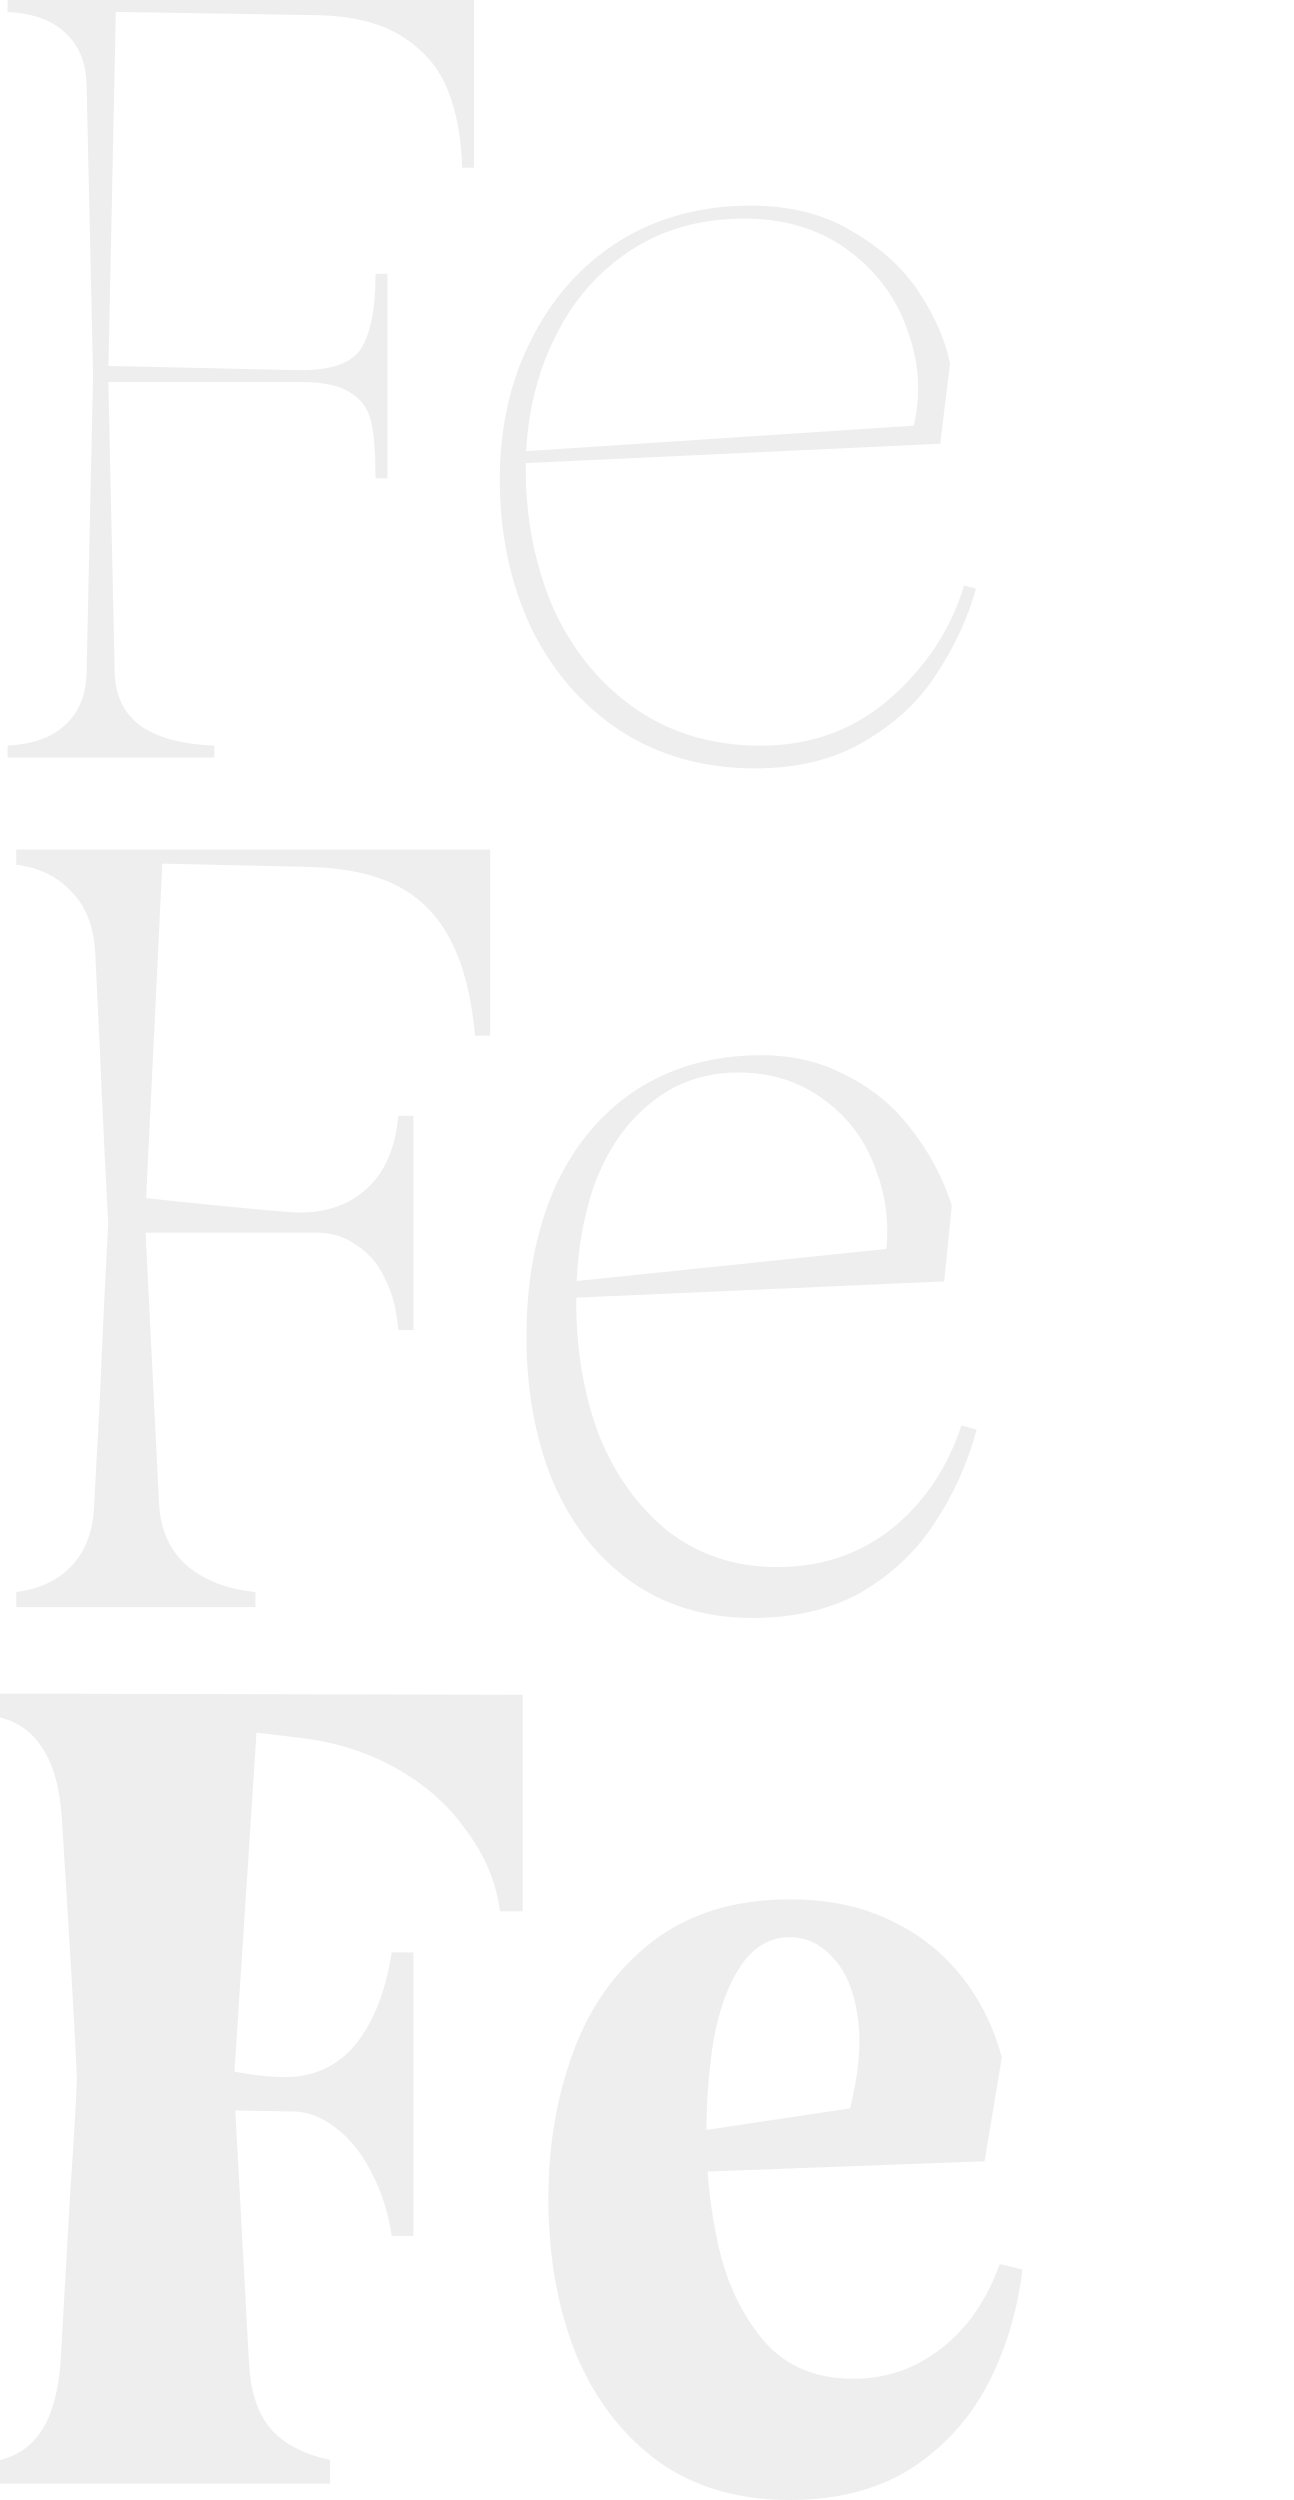
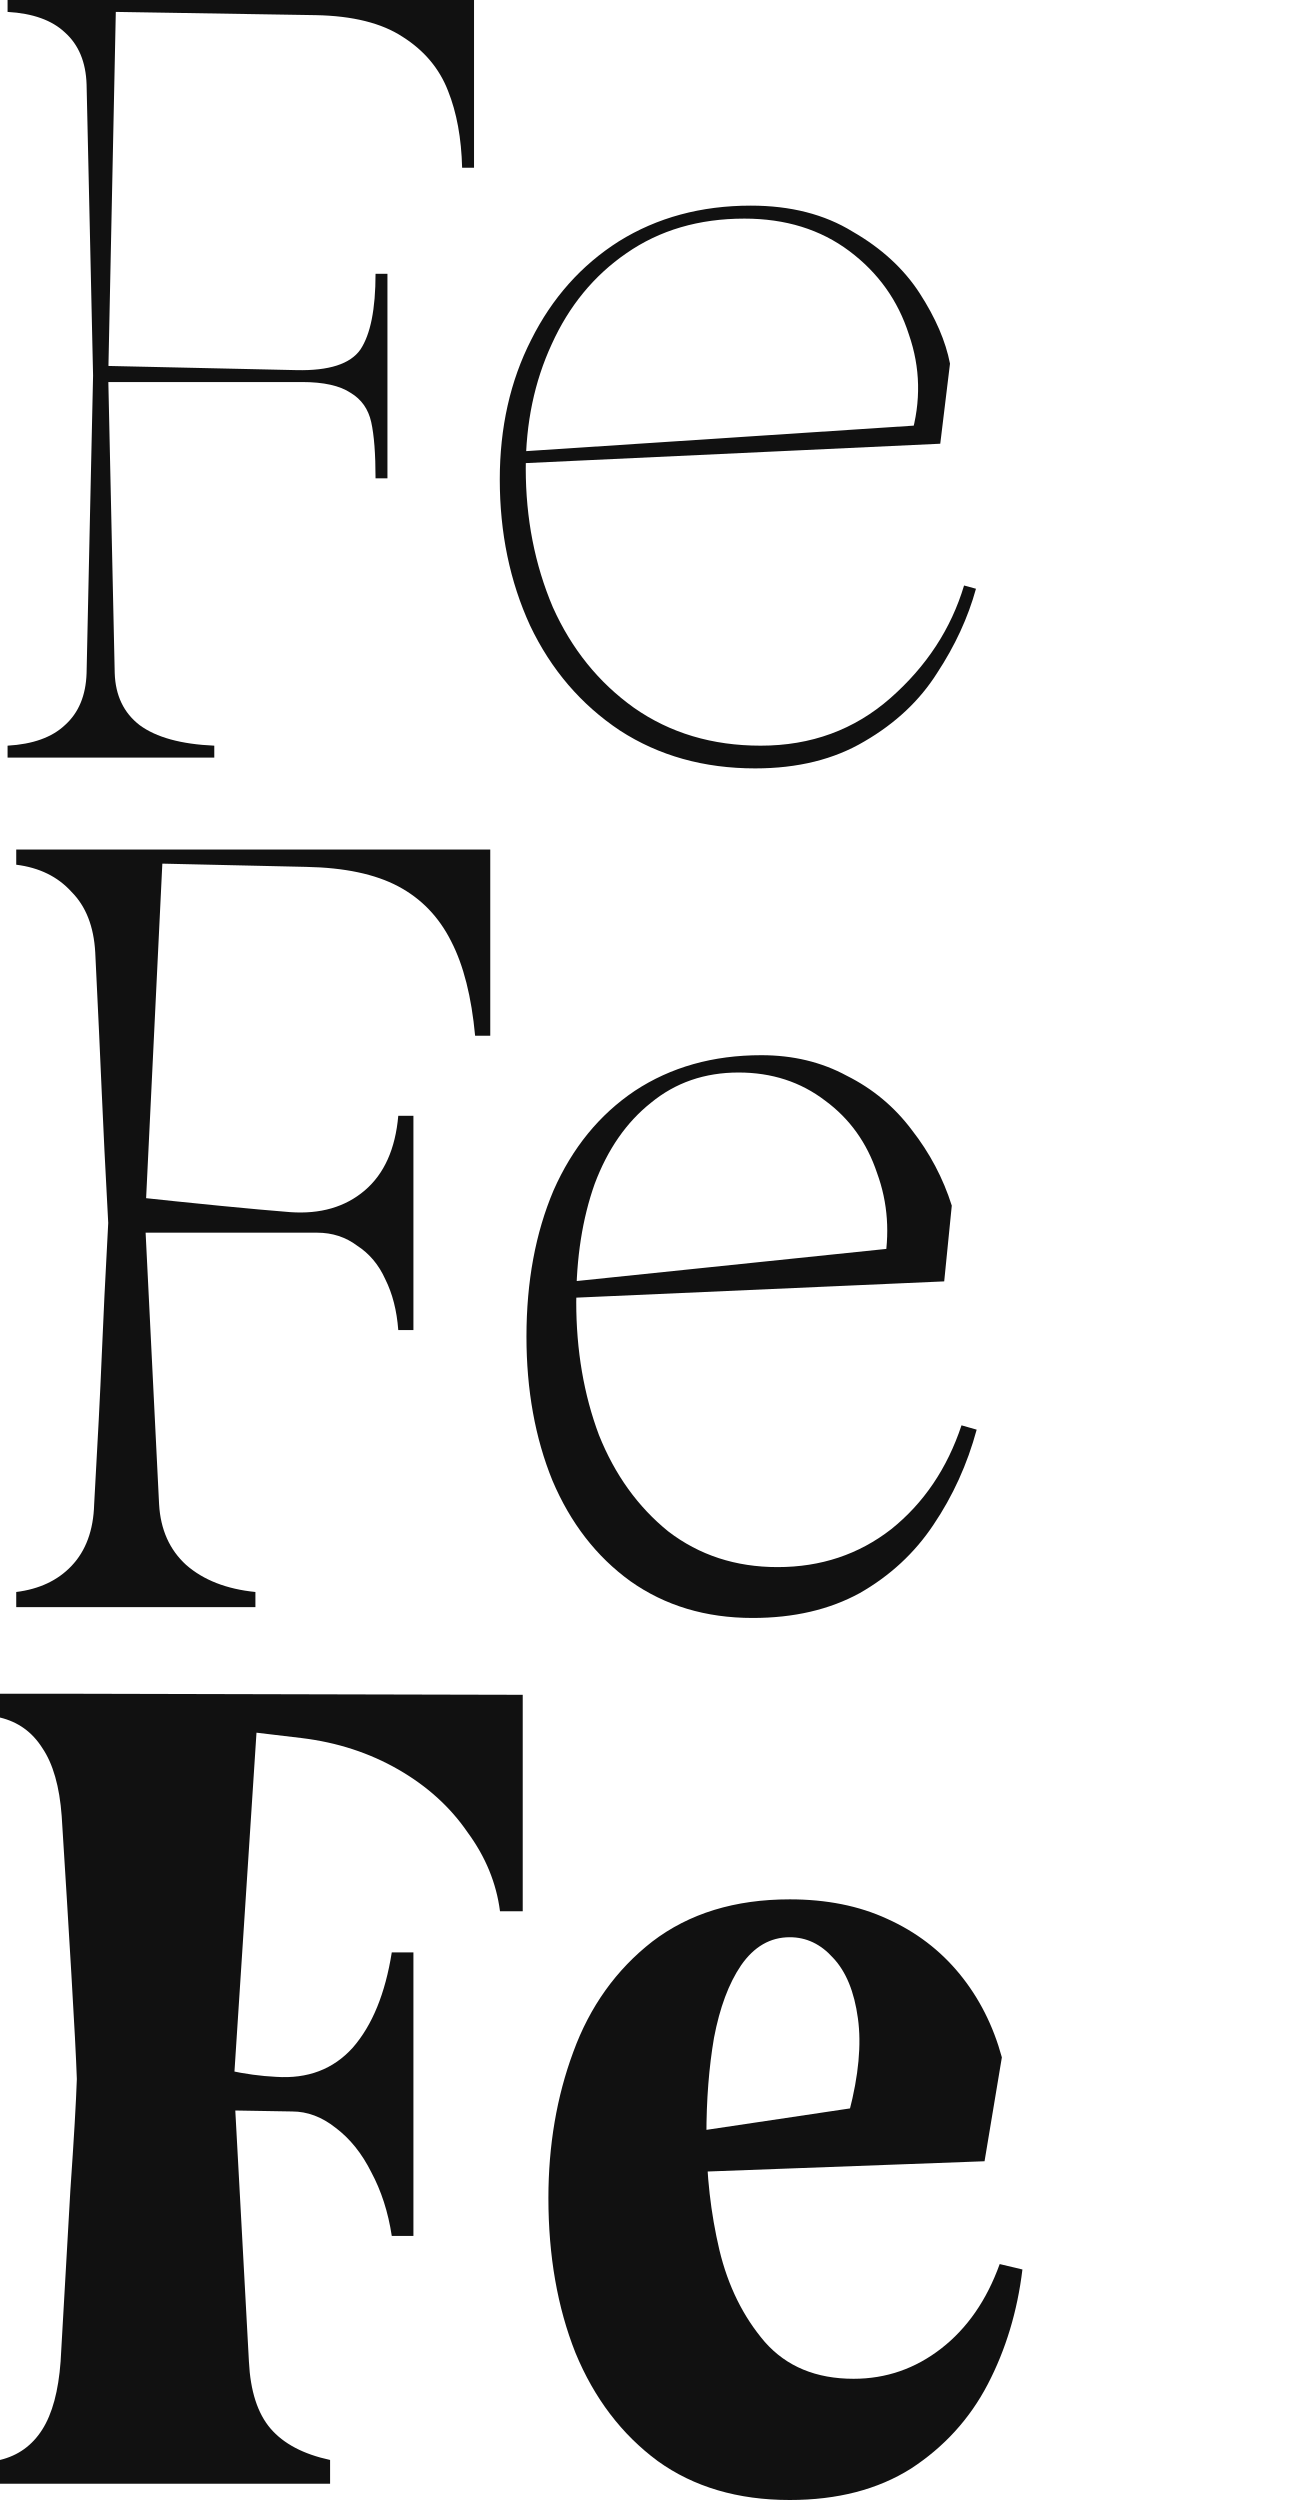
<svg xmlns="http://www.w3.org/2000/svg" width="478" height="924" viewBox="0 0 478 924" fill="none">
-   <path d="M35.6 280H2.8V275.6C12.133 275.067 19.2 272.533 24 268C29.067 263.467 31.733 257.067 32 248.8C32.533 223.733 32.933 205.2 33.2 193.2C33.467 181.2 33.867 163.067 34.4 138.8C33.867 114.533 33.467 96.533 33.2 84.8C32.933 72.8 32.533 54.933 32 31.2C31.733 22.933 29.067 16.533 24 12C19.2 7.467 12.133 4.933 2.8 4.4V0H35.6H175.2V62H170.8C170.533 51.067 168.8 41.6 165.6 33.6C162.4 25.333 156.8 18.667 148.8 13.6C141.067 8.533 130.4 5.867 116.8 5.6L42.8 4.4L40 139.2L42.4 248.8C42.667 257.067 45.733 263.467 51.6 268C57.733 272.533 66.933 275.067 79.2 275.6V280H38.8H35.6ZM138.8 176.8C138.8 167.733 138.267 160.8 137.2 156C136.133 151.2 133.6 147.6 129.6 145.2C125.6 142.533 119.6 141.2 111.6 141.2H37.2L37.6 135.2C61.6 135.733 85.6 136.267 109.6 136.8C121.6 137.067 129.467 134.533 133.2 129.2C136.933 123.6 138.8 114.267 138.8 101.2H143.2V176.8H138.8Z" fill="#EEEEEE" />
-   <path d="M279.119 284C260.185 284 243.519 279.333 229.119 270C214.719 260.4 203.652 247.467 195.919 231.2C188.452 214.933 184.719 196.933 184.719 177.2C184.719 158 188.585 140.8 196.319 125.6C204.052 110.133 214.852 98 228.719 89.2C242.852 80.4 259.119 76 277.519 76C292.185 76 304.719 79.2 315.119 85.6C325.785 91.733 334.052 99.333 339.919 108.4C345.785 117.467 349.519 126.133 351.119 134.4L347.519 164L193.519 171.2V166.8L345.519 156.8L336.719 161.2C340.452 148.4 340.185 135.867 335.919 123.6C331.919 111.067 324.585 100.8 313.919 92.8C303.252 84.8 290.319 80.8 275.119 80.8C258.319 80.8 243.785 85.067 231.519 93.6C219.519 101.867 210.319 113.067 203.919 127.2C197.519 141.067 194.319 156.4 194.319 173.2C194.319 191.6 197.652 208.667 204.319 224.4C211.252 239.867 221.252 252.267 234.319 261.6C247.652 270.933 263.252 275.6 281.119 275.6C299.785 275.6 315.785 269.733 329.119 258C342.452 246.267 351.519 232.4 356.319 216.4L360.719 217.6C357.785 228.267 352.985 238.667 346.319 248.8C339.919 258.933 330.985 267.333 319.519 274C308.319 280.667 294.852 284 279.119 284Z" fill="#EEEEEE" />
-   <path d="M37.2 594H6V588.4C14.533 587.333 21.333 584.133 26.4 578.8C31.733 573.2 34.533 565.6 34.8 556C36.133 532.533 37.067 514.267 37.6 501.2C38.133 488.133 38.933 471.733 40 452C38.933 432.267 38.133 416.133 37.6 403.6C37.067 391.067 36.267 373.867 35.2 352C34.667 342.4 31.733 334.933 26.4 329.6C21.333 324 14.533 320.667 6 319.6V314H37.2H181.2V382.8H175.6C174.267 368.4 171.333 356.8 166.8 348C162.267 338.933 155.733 332.133 147.2 327.6C138.667 323.067 127.333 320.667 113.2 320.4L60 319.2L53.6 451.2L58.8 556C59.333 565.333 62.667 572.8 68.8 578.4C75.2 584 83.733 587.333 94.4 588.4V594H56.4H37.2ZM147.2 491.6C146.667 484.4 145.067 478.133 142.4 472.8C140 467.467 136.533 463.333 132 460.4C127.733 457.2 122.8 455.6 117.2 455.6H45.6L46 442C73.2 444.933 93.6 446.933 107.2 448C118.4 448.8 127.6 446.133 134.8 440C142 433.867 146.133 424.667 147.2 412.4H152.8V491.6H147.2Z" fill="#EEEEEE" />
-   <path d="M278.178 598C260.845 598 245.778 593.467 232.978 584.4C220.445 575.333 210.845 562.933 204.178 547.2C197.778 531.467 194.578 513.733 194.578 494C194.578 473.733 197.911 455.733 204.578 440C211.511 424.267 221.511 412 234.578 403.2C247.911 394.4 263.511 390 281.378 390C293.111 390 303.645 392.533 312.978 397.6C322.578 402.4 330.578 409.067 336.978 417.6C343.645 426.133 348.578 435.467 351.778 445.6L348.978 473.6L204.178 480V474.4L342.978 460L326.578 468.4C328.978 456.133 328.178 444.533 324.178 433.6C320.445 422.4 314.045 413.467 304.978 406.8C295.911 399.867 285.245 396.4 272.978 396.4C260.445 396.4 249.645 400.133 240.578 407.6C231.511 414.8 224.578 424.8 219.778 437.6C215.245 450.4 212.978 464.933 212.978 481.2C212.978 499.067 215.778 515.467 221.378 530.4C227.245 545.067 235.778 556.933 246.978 566C258.445 574.8 271.911 579.2 287.378 579.2C303.378 579.2 317.378 574.533 329.378 565.2C341.378 555.6 350.045 542.8 355.378 526.8L360.978 528.4C357.511 541.2 352.178 552.933 344.978 563.6C338.045 574 328.978 582.4 317.778 588.8C306.578 594.933 293.378 598 278.178 598Z" fill="#EEEEEE" />
-   <path d="M24 918H0V909.2C6.667 907.6 11.867 903.867 15.6 898C19.333 892.133 21.6 883.733 22.4 872.8C23.733 849.6 24.933 828.533 26 809.6C27.333 790.4 28.133 776.667 28.4 768.4C28.133 760.667 27.467 747.867 26.4 730C25.333 711.867 24.133 692.267 22.8 671.2C22 660.267 19.6 651.867 15.6 646C11.867 640.133 6.667 636.4 0 634.8V626H24L193.2 626.4V706.4H184.8C183.467 696 179.467 686.267 172.8 677.2C166.4 667.867 157.867 660.133 147.2 654C136.533 647.867 124.667 644 111.6 642.4L94.8 640.4L86.4 769.6L92 872.8C92.533 883.733 95.2 892 100 897.6C104.8 903.2 112.133 907.067 122 909.2V918H90H24ZM144.8 826.4C143.467 817.6 140.933 809.733 137.2 802.8C133.733 795.867 129.333 790.4 124 786.4C118.933 782.4 113.6 780.4 108 780.4L84.4 780V765.2C90.533 766.533 96.4 767.333 102 767.6C113.733 768.4 123.2 764.8 130.4 756.8C137.6 748.533 142.4 736.8 144.8 721.6H152.8V826.4H144.8Z" fill="#EEEEEE" />
-   <path d="M291.888 924C272.688 924 256.421 919.2 243.087 909.6C229.754 899.733 219.621 886.4 212.688 869.6C206.021 852.8 202.688 833.733 202.688 812.4C202.688 792.933 205.754 774.933 211.887 758.4C218.021 741.6 227.754 728 241.087 717.6C254.687 707.2 271.621 702 291.888 702C305.488 702 317.488 704.4 327.888 709.2C338.554 714 347.487 720.8 354.688 729.6C361.887 738.4 367.087 748.667 370.288 760.4L363.888 798.8L234.288 803.6V791.2L330.688 776.8L313.888 780.4C317.354 767.067 318.421 755.6 317.087 746C315.754 736.133 312.688 728.667 307.888 723.6C303.354 718.533 298.021 716 291.888 716C284.688 716 278.688 719.467 273.888 726.4C269.354 733.067 266.021 742 263.888 753.2C262.021 764.133 261.087 776.133 261.087 789.2C261.087 803.867 262.688 818 265.888 831.6C269.088 844.933 274.688 856.267 282.688 865.6C290.688 874.667 301.621 879.2 315.487 879.2C327.487 879.2 338.288 875.467 347.888 868C357.488 860.533 364.688 850.133 369.488 836.8L377.888 838.8C376.021 854.267 371.754 868.4 365.087 881.2C358.421 894 348.954 904.4 336.688 912.4C324.421 920.133 309.488 924 291.888 924Z" fill="#EEEEEE" />
+   <path d="M35.6 280H2.8V275.6C12.133 275.067 19.2 272.533 24 268C29.067 263.467 31.733 257.067 32 248.8C32.533 223.733 32.933 205.2 33.2 193.2C33.467 181.2 33.867 163.067 34.4 138.8C33.867 114.533 33.467 96.533 33.2 84.8C32.933 72.8 32.533 54.933 32 31.2C31.733 22.933 29.067 16.533 24 12C19.2 7.467 12.133 4.933 2.8 4.4V0H35.6H175.2V62H170.8C170.533 51.067 168.8 41.6 165.6 33.6C162.4 25.333 156.8 18.667 148.8 13.6C141.067 8.533 130.4 5.867 116.8 5.6L42.8 4.4L40 139.2L42.4 248.8C42.667 257.067 45.733 263.467 51.6 268C57.733 272.533 66.933 275.067 79.2 275.6V280H38.8H35.6ZM138.8 176.8C138.8 167.733 138.267 160.8 137.2 156C136.133 151.2 133.6 147.6 129.6 145.2C125.6 142.533 119.6 141.2 111.6 141.2H37.2L37.6 135.2C61.6 135.733 85.6 136.267 109.6 136.8C121.6 137.067 129.467 134.533 133.2 129.2C136.933 123.6 138.8 114.267 138.8 101.2H143.2V176.8H138.8Z" fill="#111" />
+   <path d="M279.119 284C260.185 284 243.519 279.333 229.119 270C214.719 260.4 203.652 247.467 195.919 231.2C188.452 214.933 184.719 196.933 184.719 177.2C184.719 158 188.585 140.8 196.319 125.6C204.052 110.133 214.852 98 228.719 89.2C242.852 80.4 259.119 76 277.519 76C292.185 76 304.719 79.2 315.119 85.6C325.785 91.733 334.052 99.333 339.919 108.4C345.785 117.467 349.519 126.133 351.119 134.4L347.519 164L193.519 171.2V166.8L345.519 156.8L336.719 161.2C340.452 148.4 340.185 135.867 335.919 123.6C331.919 111.067 324.585 100.8 313.919 92.8C303.252 84.8 290.319 80.8 275.119 80.8C258.319 80.8 243.785 85.067 231.519 93.6C219.519 101.867 210.319 113.067 203.919 127.2C197.519 141.067 194.319 156.4 194.319 173.2C194.319 191.6 197.652 208.667 204.319 224.4C211.252 239.867 221.252 252.267 234.319 261.6C247.652 270.933 263.252 275.6 281.119 275.6C299.785 275.6 315.785 269.733 329.119 258C342.452 246.267 351.519 232.4 356.319 216.4L360.719 217.6C357.785 228.267 352.985 238.667 346.319 248.8C339.919 258.933 330.985 267.333 319.519 274C308.319 280.667 294.852 284 279.119 284Z" fill="#111" />
+   <path d="M37.2 594H6V588.4C14.533 587.333 21.333 584.133 26.4 578.8C31.733 573.2 34.533 565.6 34.8 556C36.133 532.533 37.067 514.267 37.6 501.2C38.133 488.133 38.933 471.733 40 452C38.933 432.267 38.133 416.133 37.6 403.6C37.067 391.067 36.267 373.867 35.2 352C34.667 342.4 31.733 334.933 26.4 329.6C21.333 324 14.533 320.667 6 319.6V314H37.2H181.2V382.8H175.6C174.267 368.4 171.333 356.8 166.8 348C162.267 338.933 155.733 332.133 147.2 327.6C138.667 323.067 127.333 320.667 113.2 320.4L60 319.2L53.6 451.2L58.8 556C59.333 565.333 62.667 572.8 68.8 578.4C75.2 584 83.733 587.333 94.4 588.4V594H56.4H37.2ZM147.2 491.6C146.667 484.4 145.067 478.133 142.4 472.8C140 467.467 136.533 463.333 132 460.4C127.733 457.2 122.8 455.6 117.2 455.6H45.6L46 442C73.2 444.933 93.6 446.933 107.2 448C118.4 448.8 127.6 446.133 134.8 440C142 433.867 146.133 424.667 147.2 412.4H152.8V491.6H147.2Z" fill="#111" />
+   <path d="M278.178 598C260.845 598 245.778 593.467 232.978 584.4C220.445 575.333 210.845 562.933 204.178 547.2C197.778 531.467 194.578 513.733 194.578 494C194.578 473.733 197.911 455.733 204.578 440C211.511 424.267 221.511 412 234.578 403.2C247.911 394.4 263.511 390 281.378 390C293.111 390 303.645 392.533 312.978 397.6C322.578 402.4 330.578 409.067 336.978 417.6C343.645 426.133 348.578 435.467 351.778 445.6L348.978 473.6L204.178 480V474.4L342.978 460L326.578 468.4C328.978 456.133 328.178 444.533 324.178 433.6C320.445 422.4 314.045 413.467 304.978 406.8C295.911 399.867 285.245 396.4 272.978 396.4C260.445 396.4 249.645 400.133 240.578 407.6C231.511 414.8 224.578 424.8 219.778 437.6C215.245 450.4 212.978 464.933 212.978 481.2C212.978 499.067 215.778 515.467 221.378 530.4C227.245 545.067 235.778 556.933 246.978 566C258.445 574.8 271.911 579.2 287.378 579.2C303.378 579.2 317.378 574.533 329.378 565.2C341.378 555.6 350.045 542.8 355.378 526.8L360.978 528.4C357.511 541.2 352.178 552.933 344.978 563.6C338.045 574 328.978 582.4 317.778 588.8C306.578 594.933 293.378 598 278.178 598Z" fill="#111" />
+   <path d="M24 918H0V909.2C6.667 907.6 11.867 903.867 15.6 898C19.333 892.133 21.6 883.733 22.4 872.8C23.733 849.6 24.933 828.533 26 809.6C27.333 790.4 28.133 776.667 28.4 768.4C28.133 760.667 27.467 747.867 26.4 730C25.333 711.867 24.133 692.267 22.8 671.2C22 660.267 19.6 651.867 15.6 646C11.867 640.133 6.667 636.4 0 634.8V626H24L193.2 626.4V706.4H184.8C183.467 696 179.467 686.267 172.8 677.2C166.4 667.867 157.867 660.133 147.2 654C136.533 647.867 124.667 644 111.6 642.4L94.8 640.4L86.4 769.6L92 872.8C92.533 883.733 95.2 892 100 897.6C104.8 903.2 112.133 907.067 122 909.2V918H90H24ZM144.8 826.4C143.467 817.6 140.933 809.733 137.2 802.8C133.733 795.867 129.333 790.4 124 786.4C118.933 782.4 113.6 780.4 108 780.4L84.4 780V765.2C90.533 766.533 96.4 767.333 102 767.6C113.733 768.4 123.2 764.8 130.4 756.8C137.6 748.533 142.4 736.8 144.8 721.6H152.8V826.4H144.8Z" fill="#111" />
+   <path d="M291.888 924C272.688 924 256.421 919.2 243.087 909.6C229.754 899.733 219.621 886.4 212.688 869.6C206.021 852.8 202.688 833.733 202.688 812.4C202.688 792.933 205.754 774.933 211.887 758.4C218.021 741.6 227.754 728 241.087 717.6C254.687 707.2 271.621 702 291.888 702C305.488 702 317.488 704.4 327.888 709.2C338.554 714 347.487 720.8 354.688 729.6C361.887 738.4 367.087 748.667 370.288 760.4L363.888 798.8L234.288 803.6V791.2L330.688 776.8L313.888 780.4C317.354 767.067 318.421 755.6 317.087 746C315.754 736.133 312.688 728.667 307.888 723.6C303.354 718.533 298.021 716 291.888 716C284.688 716 278.688 719.467 273.888 726.4C269.354 733.067 266.021 742 263.888 753.2C262.021 764.133 261.087 776.133 261.087 789.2C261.087 803.867 262.688 818 265.888 831.6C269.088 844.933 274.688 856.267 282.688 865.6C290.688 874.667 301.621 879.2 315.487 879.2C327.487 879.2 338.288 875.467 347.888 868C357.488 860.533 364.688 850.133 369.488 836.8L377.888 838.8C376.021 854.267 371.754 868.4 365.087 881.2C358.421 894 348.954 904.4 336.688 912.4C324.421 920.133 309.488 924 291.888 924Z" fill="#111" />
</svg>
